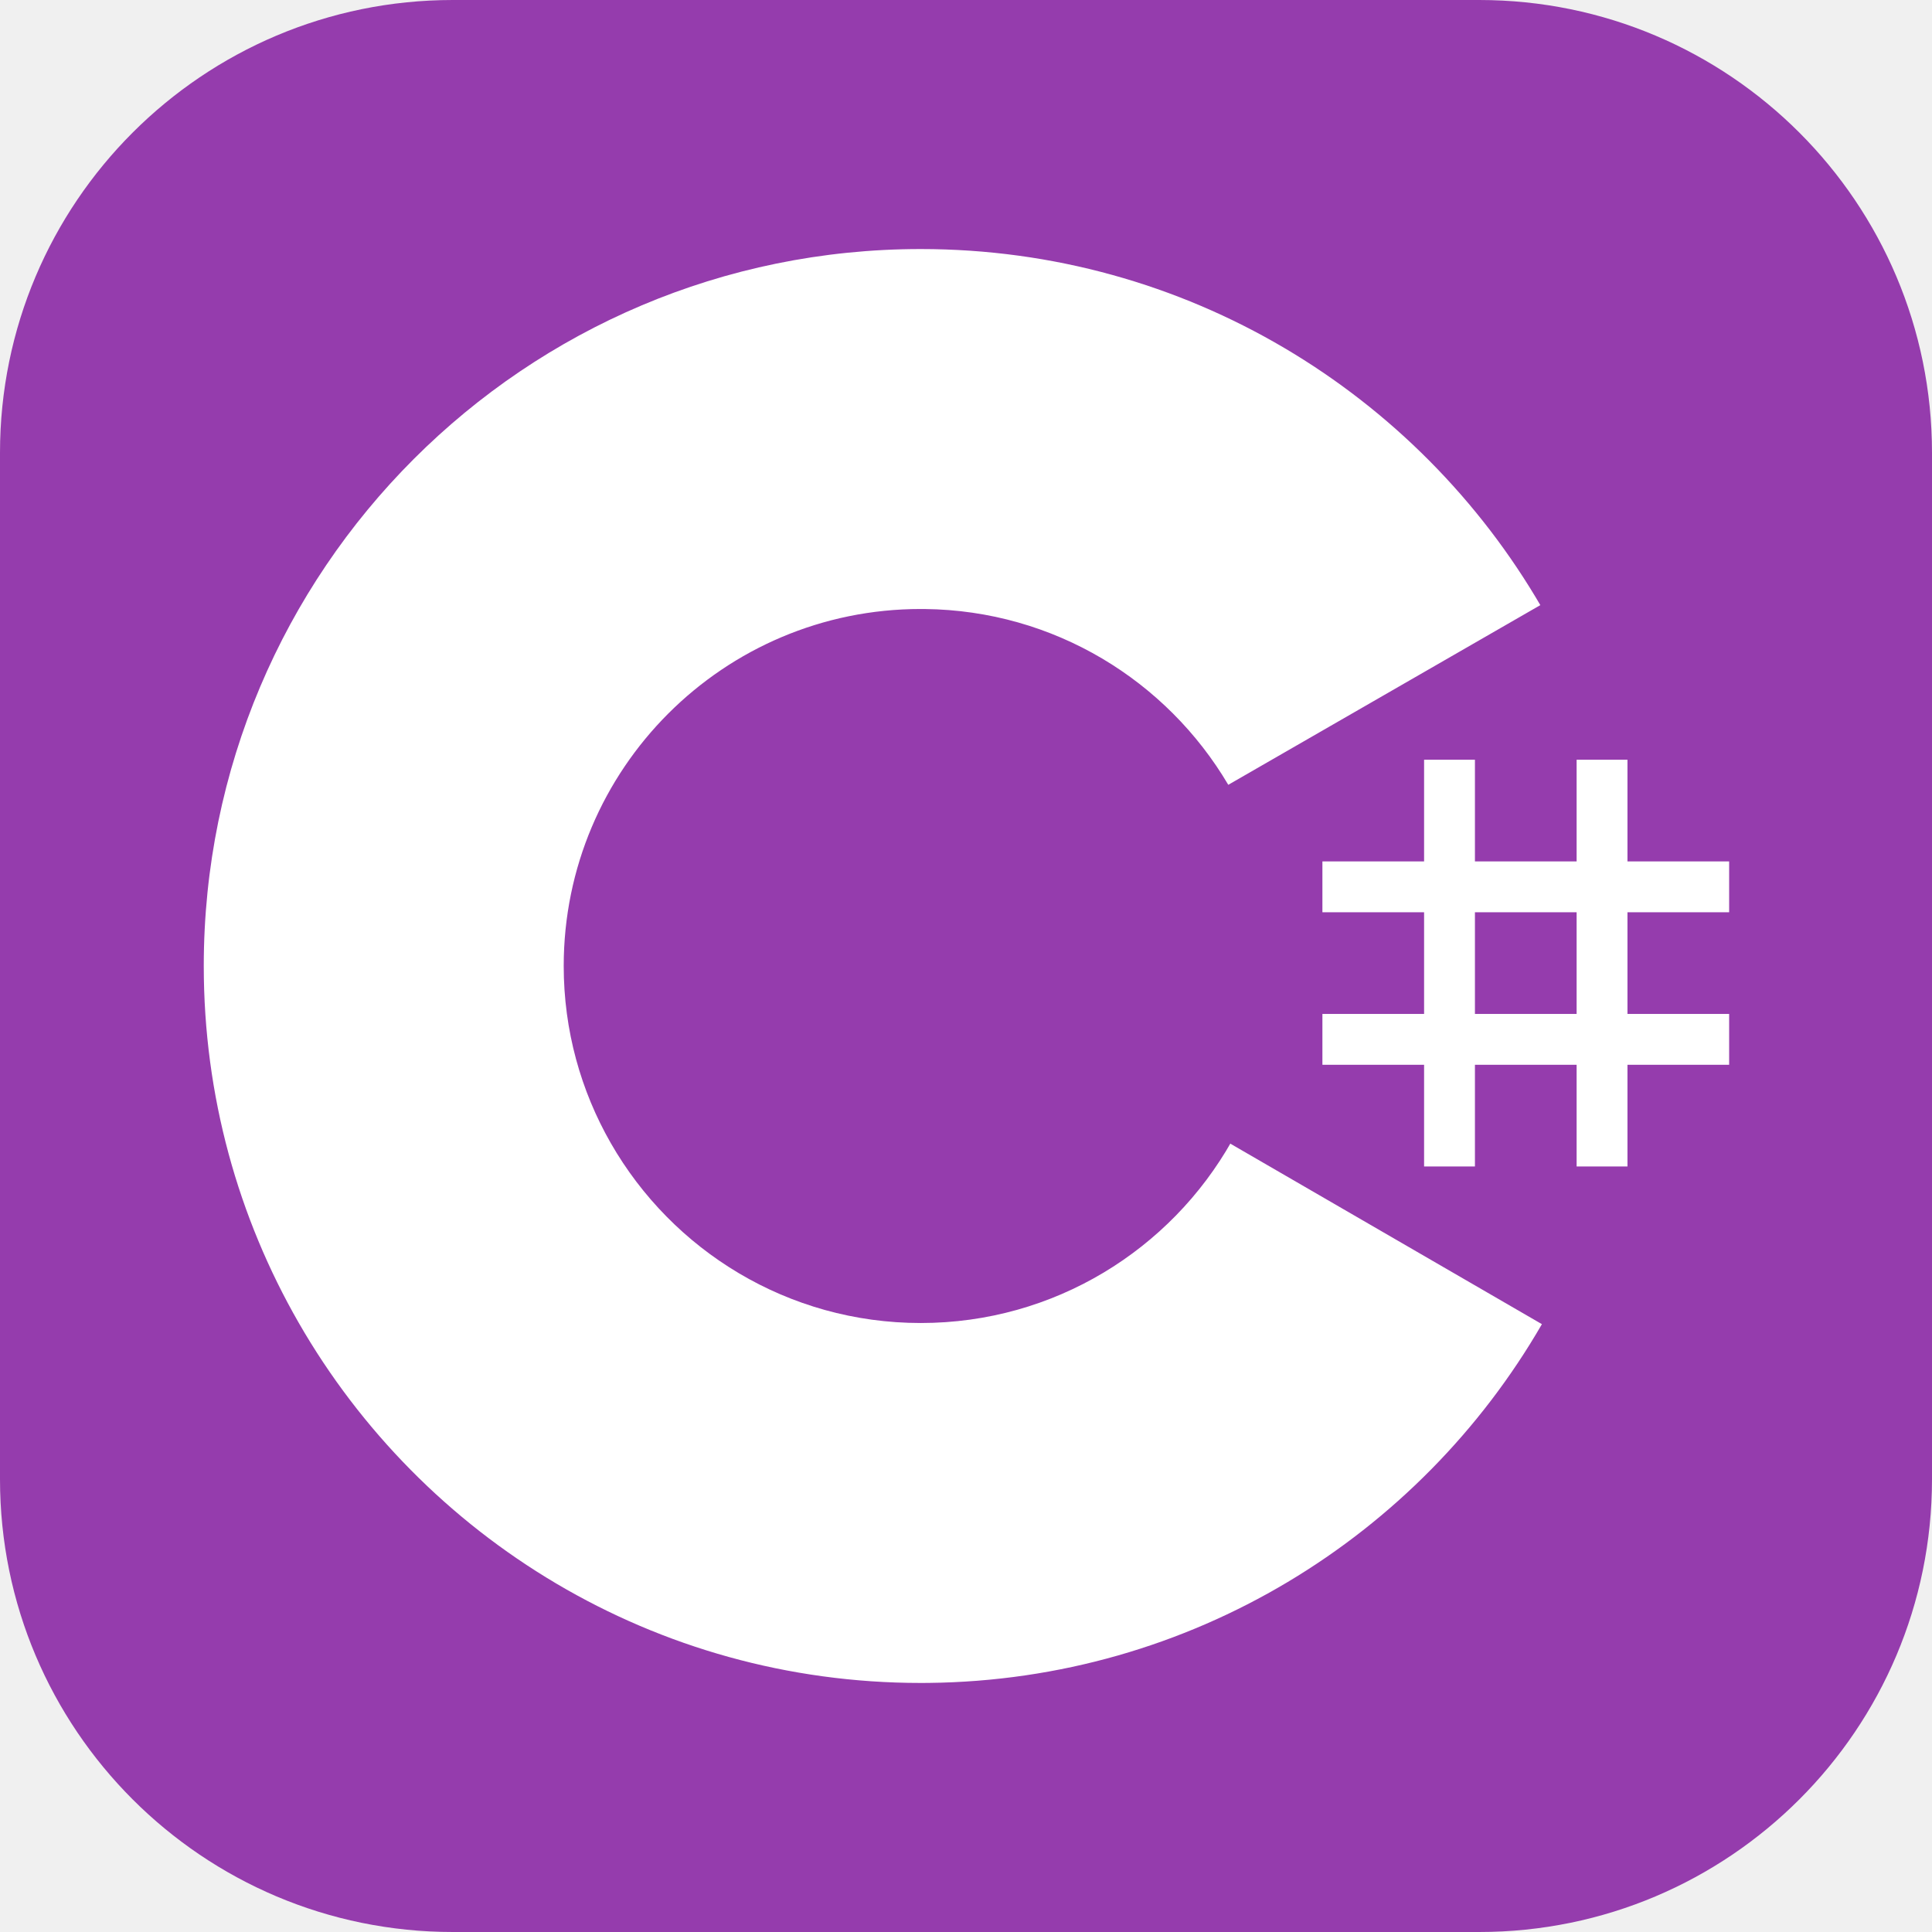
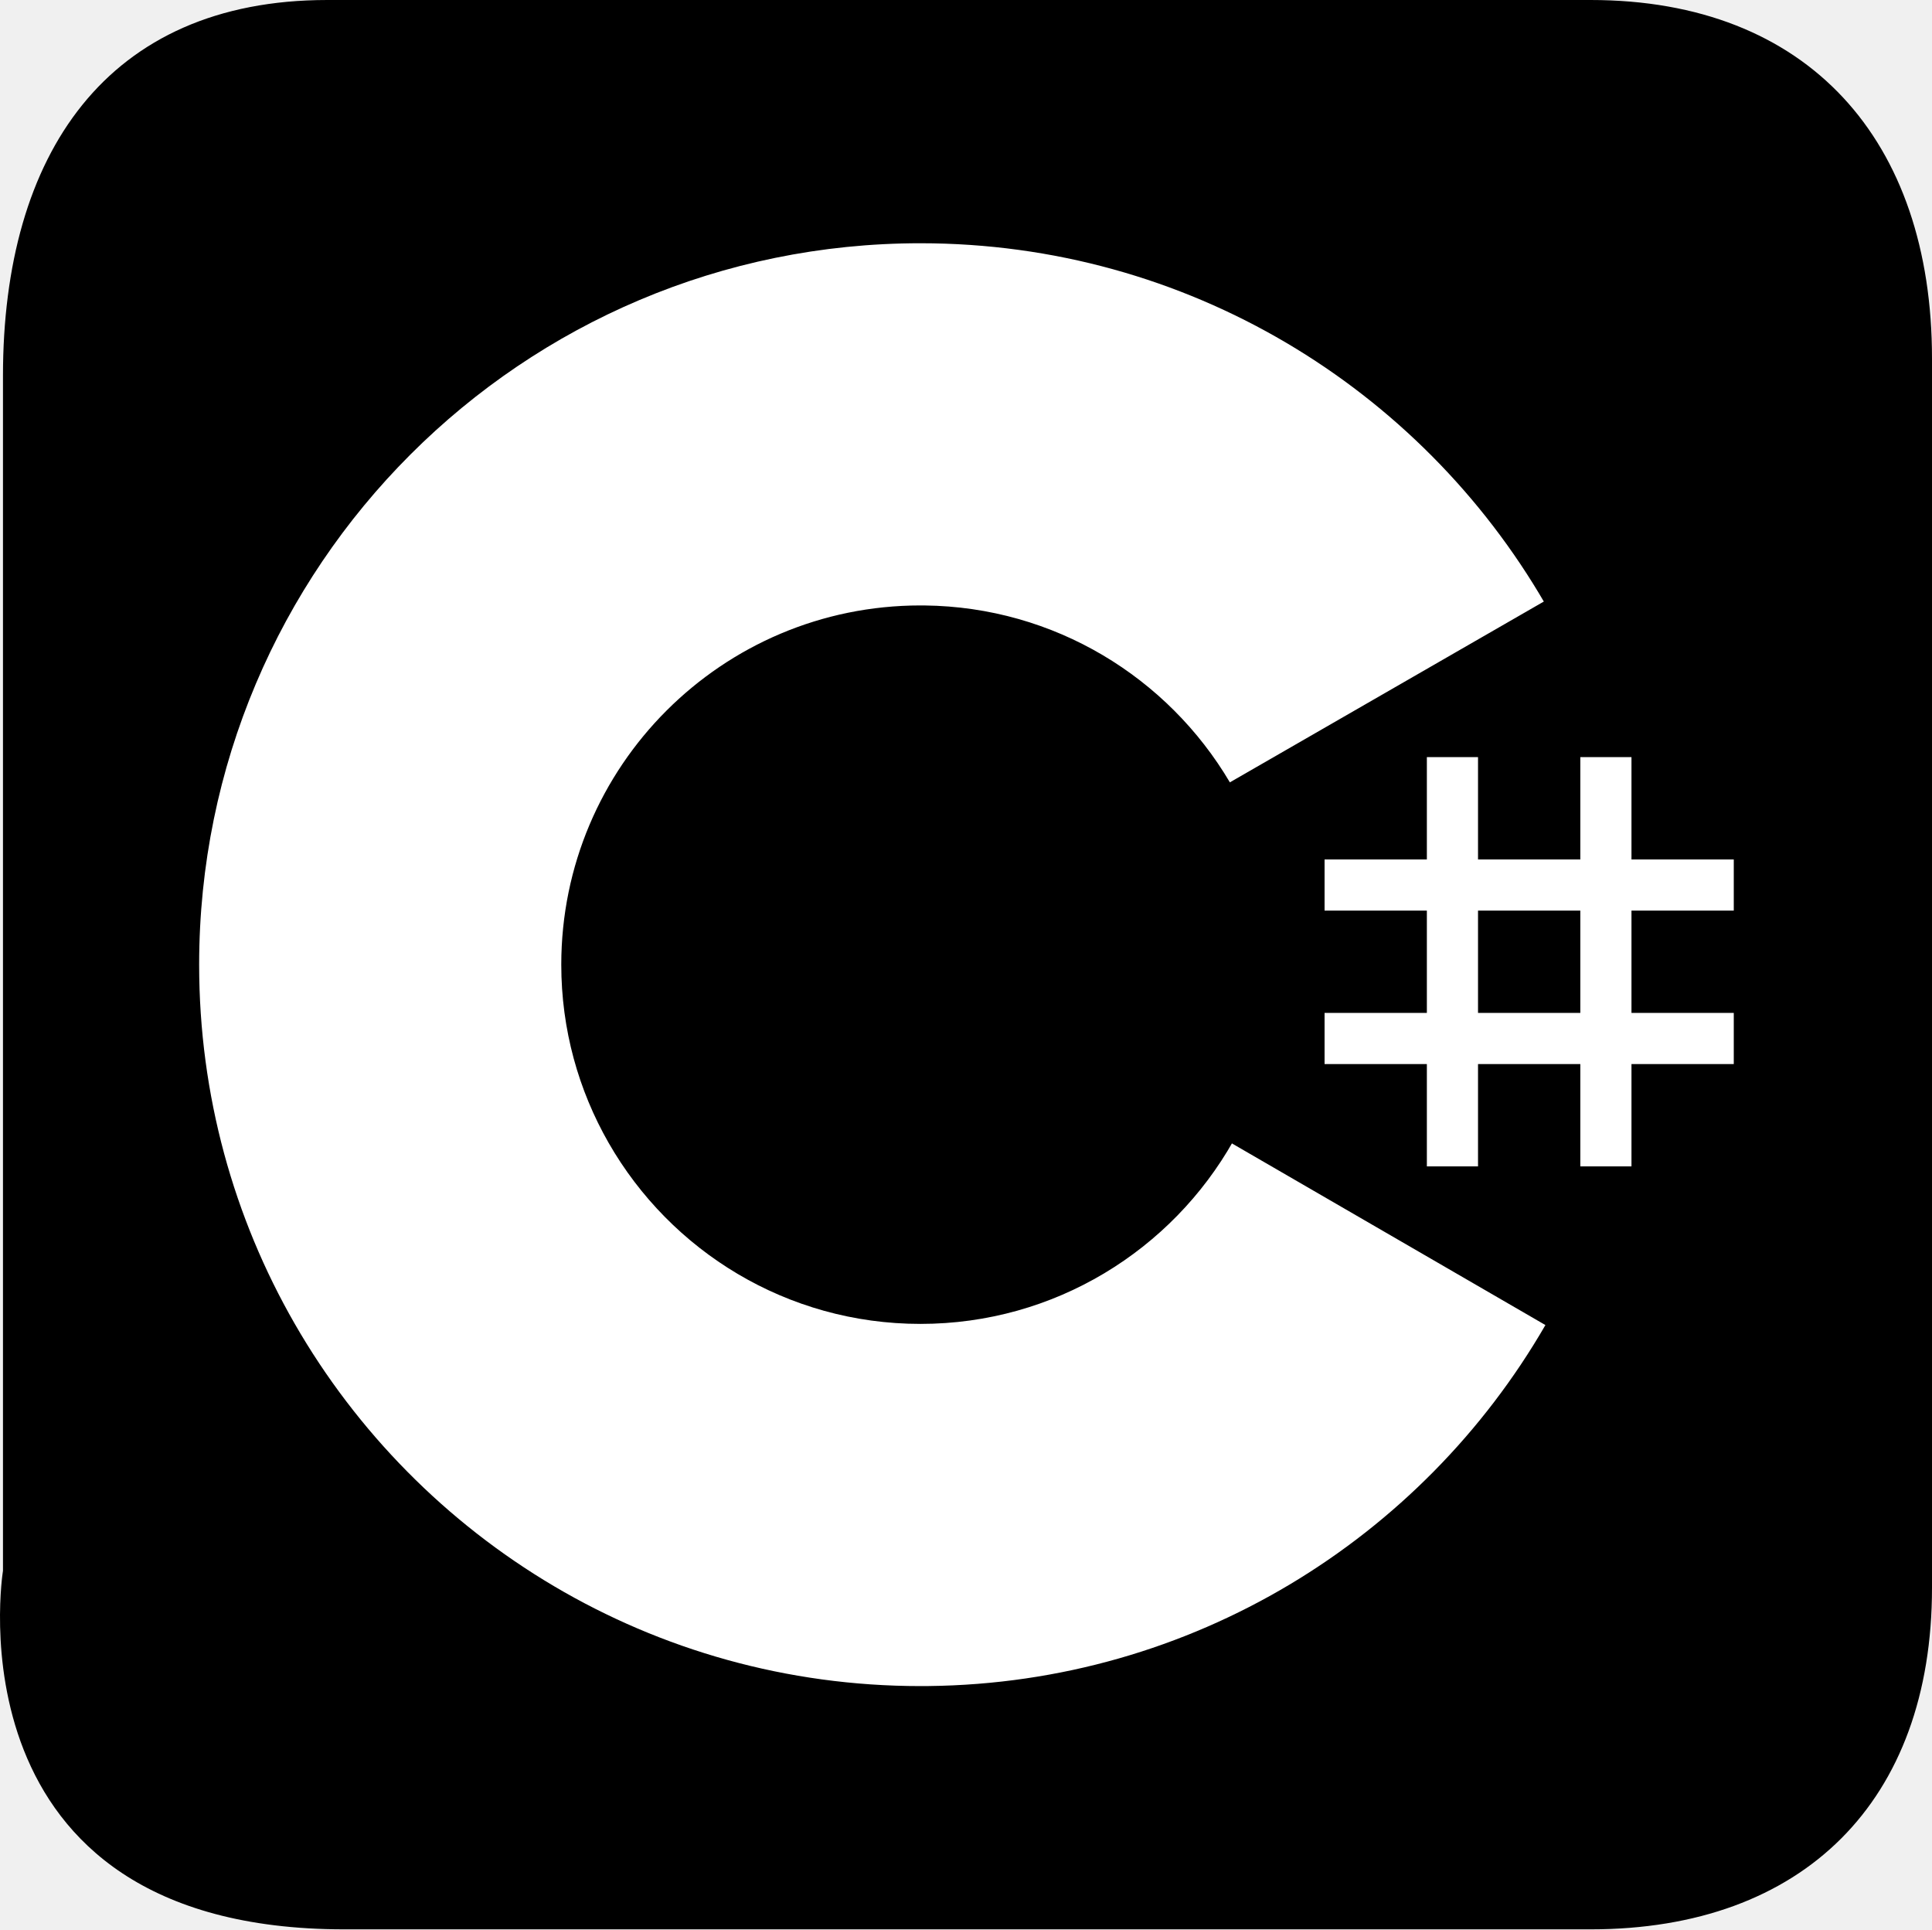
- <svg xmlns="http://www.w3.org/2000/svg" width="256" height="256" fill="none" viewBox="0 0 256 256">
-   <rect width="256" height="256" fill="#953CAD" rx="60" />
-   <path fill="#fff" d="M195.436 100.668V114.142H208.91V100.668H215.647V114.142H229.12V120.879H215.647V134.352H229.12V141.089H215.647V154.563H208.91V141.089H195.436V154.563H188.699V141.089H175.226V134.352H188.699V120.879H175.226V114.142H188.699V100.668H195.436ZM208.91 120.879H195.436V134.352H208.91V120.879Z" />
-   <path fill="#fff" d="M122.001 33C157.144 33 187.828 52.086 204.262 80.456L204.102 80.183L162.753 103.991C154.607 90.198 139.672 80.889 122.54 80.698L122.001 80.695C95.875 80.695 74.695 101.874 74.695 127.999C74.695 136.543 76.972 144.552 80.933 151.469C89.088 165.704 104.416 175.306 122.001 175.306C139.693 175.306 155.109 165.582 163.222 151.195L163.025 151.54L204.311 175.458C188.057 203.588 157.794 222.615 123.059 222.994L122.001 223C86.746 223 55.975 203.796 39.582 175.276C31.579 161.353 27 145.212 27 127.999C27 75.533 69.532 33 122.001 33Z" />
+ <svg xmlns="http://www.w3.org/2000/svg" version="1.1" width="254.456" height="254.064" viewBox="0,0,254.456,254.064">
+   <g transform="translate(-112.772,-52.96791)">
+     <g data-paper-data="{&quot;isPaintingLayer&quot;:true}" fill-rule="nonzero" stroke="none" stroke-linecap="butt" stroke-linejoin="miter" stroke-miterlimit="10" stroke-dasharray="" stroke-dashoffset="0" style="mix-blend-mode: normal">
+       <path d="M113.164,259.817c0,-48.26 0,-109.125 0,-157.385c0,-29.101 13.617,-49.464 42.719,-49.464c56.157,0 110.222,0 166.378,0c28.715,0 44.967,18.5 44.967,47.215c0,54.402 0,107.48 0,161.882c0,28.061 -16.906,44.967 -44.967,44.967c-52.647,0 -111.483,0 -164.13,0c-52.647,0 -44.967,-47.215 -44.967,-47.215c0,0 -0,8.236 -0,0z" fill="#000000" stroke-width="0" />
+       <path d="M307.436,152.668v13.474h13.474v-13.474h6.737v13.474h13.473v6.737h-13.473v13.473h13.473v6.737h-13.473v13.474h-6.737v-13.474h-13.474v13.474h-6.737v-13.474h-13.473v-6.737h13.473v-13.473h-13.473v-6.737h13.473v-13.474zM320.91,172.879h-13.474v13.473h13.474z" fill="#ffffff" stroke-width="1" />
+       <path d="M234.001,85c35.143,0 65.827,19.086 82.261,47.456l-0.16,-0.273l-41.349,23.808c-8.146,-13.793 -23.081,-23.102 -40.213,-23.294l-0.539,-0.003c-26.126,0 -47.306,21.18 -47.306,47.304c0,8.544 2.278,16.553 6.239,23.47c8.154,14.235 23.483,23.837 41.068,23.837c17.692,0 33.108,-9.724 41.221,-24.111l-0.197,0.345l41.286,23.918c-16.254,28.13 -46.517,47.157 -81.252,47.536l-1.058,0.006c-35.255,0 -66.026,-19.204 -82.419,-47.724c-8.003,-13.923 -12.582,-30.064 -12.582,-47.277c0,-52.466 42.532,-94.999 95.001,-94.999z" fill="#ffffff" stroke-width="1" />
+     </g>
+   </g>
</svg>
